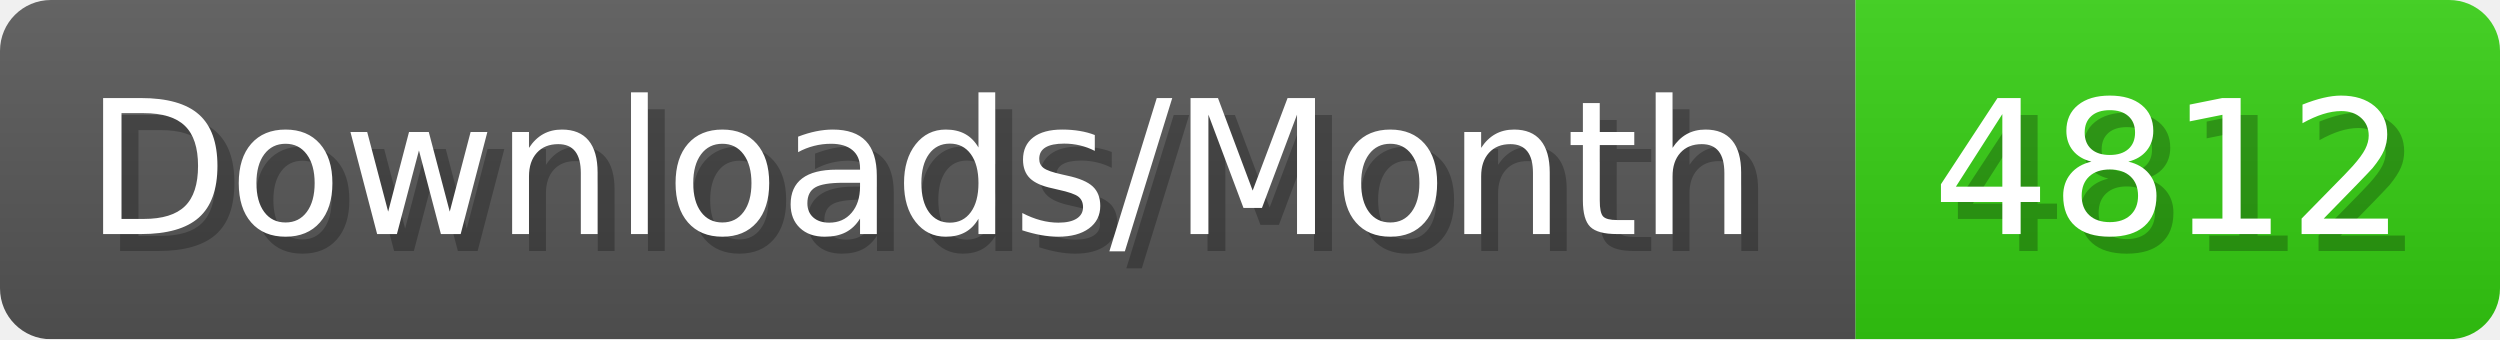
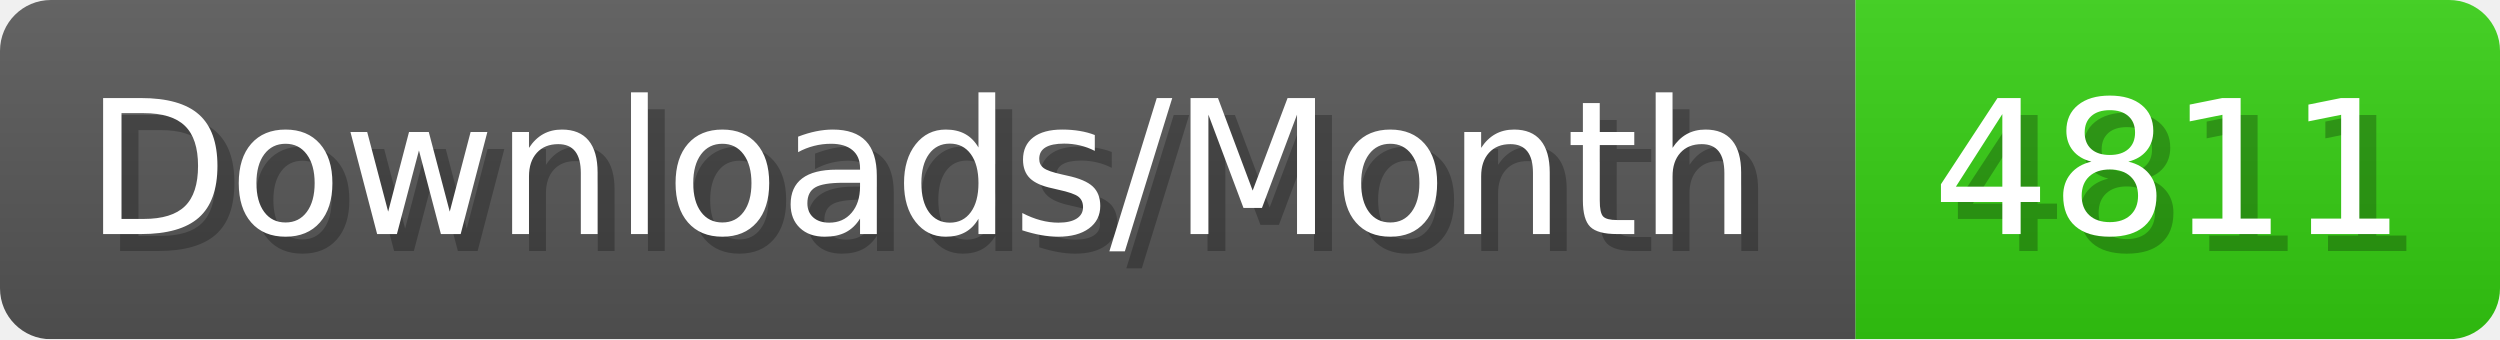
- <svg xmlns="http://www.w3.org/2000/svg" width="147.4" height="20" viewBox="0 0 1474 200" role="img" aria-label="Downloads/Month: 4812">
+ <svg xmlns="http://www.w3.org/2000/svg" width="147.4" height="20" viewBox="0 0 1474 200" role="img" aria-label="Downloads/Month: 4811">
  <linearGradient id="YlXUI" x2="0" y2="100%">
    <stop offset="0" stop-opacity=".1" stop-color="#EEE" />
    <stop offset="1" stop-opacity=".1" />
  </linearGradient>
  <mask id="JHhop">
    <rect width="1474" height="200" rx="30" fill="#FFF" />
  </mask>
  <g mask="url(#JHhop)">
    <rect width="1094" height="200" fill="#555" />
    <rect width="380" height="200" fill="#3C1" x="1094" />
    <rect width="1474" height="200" fill="url(#YlXUI)" />
  </g>
  <g aria-hidden="true" fill="#fff" text-anchor="start" font-family="Verdana,DejaVu Sans,sans-serif" font-size="110">
    <text x="60" y="148" textLength="994" fill="#000" opacity="0.25">Downloads/Month</text>
    <text x="50" y="138" textLength="994">Downloads/Month</text>
-     <text x="1149" y="148" textLength="280" fill="#000" opacity="0.25">4812</text>
-     <text x="1139" y="138" textLength="280">4812</text>
+     <text x="1149" y="148" textLength="280" fill="#000" opacity="0.25">4811</text>
+     <text x="1139" y="138" textLength="280">4811</text>
  </g>
</svg>
